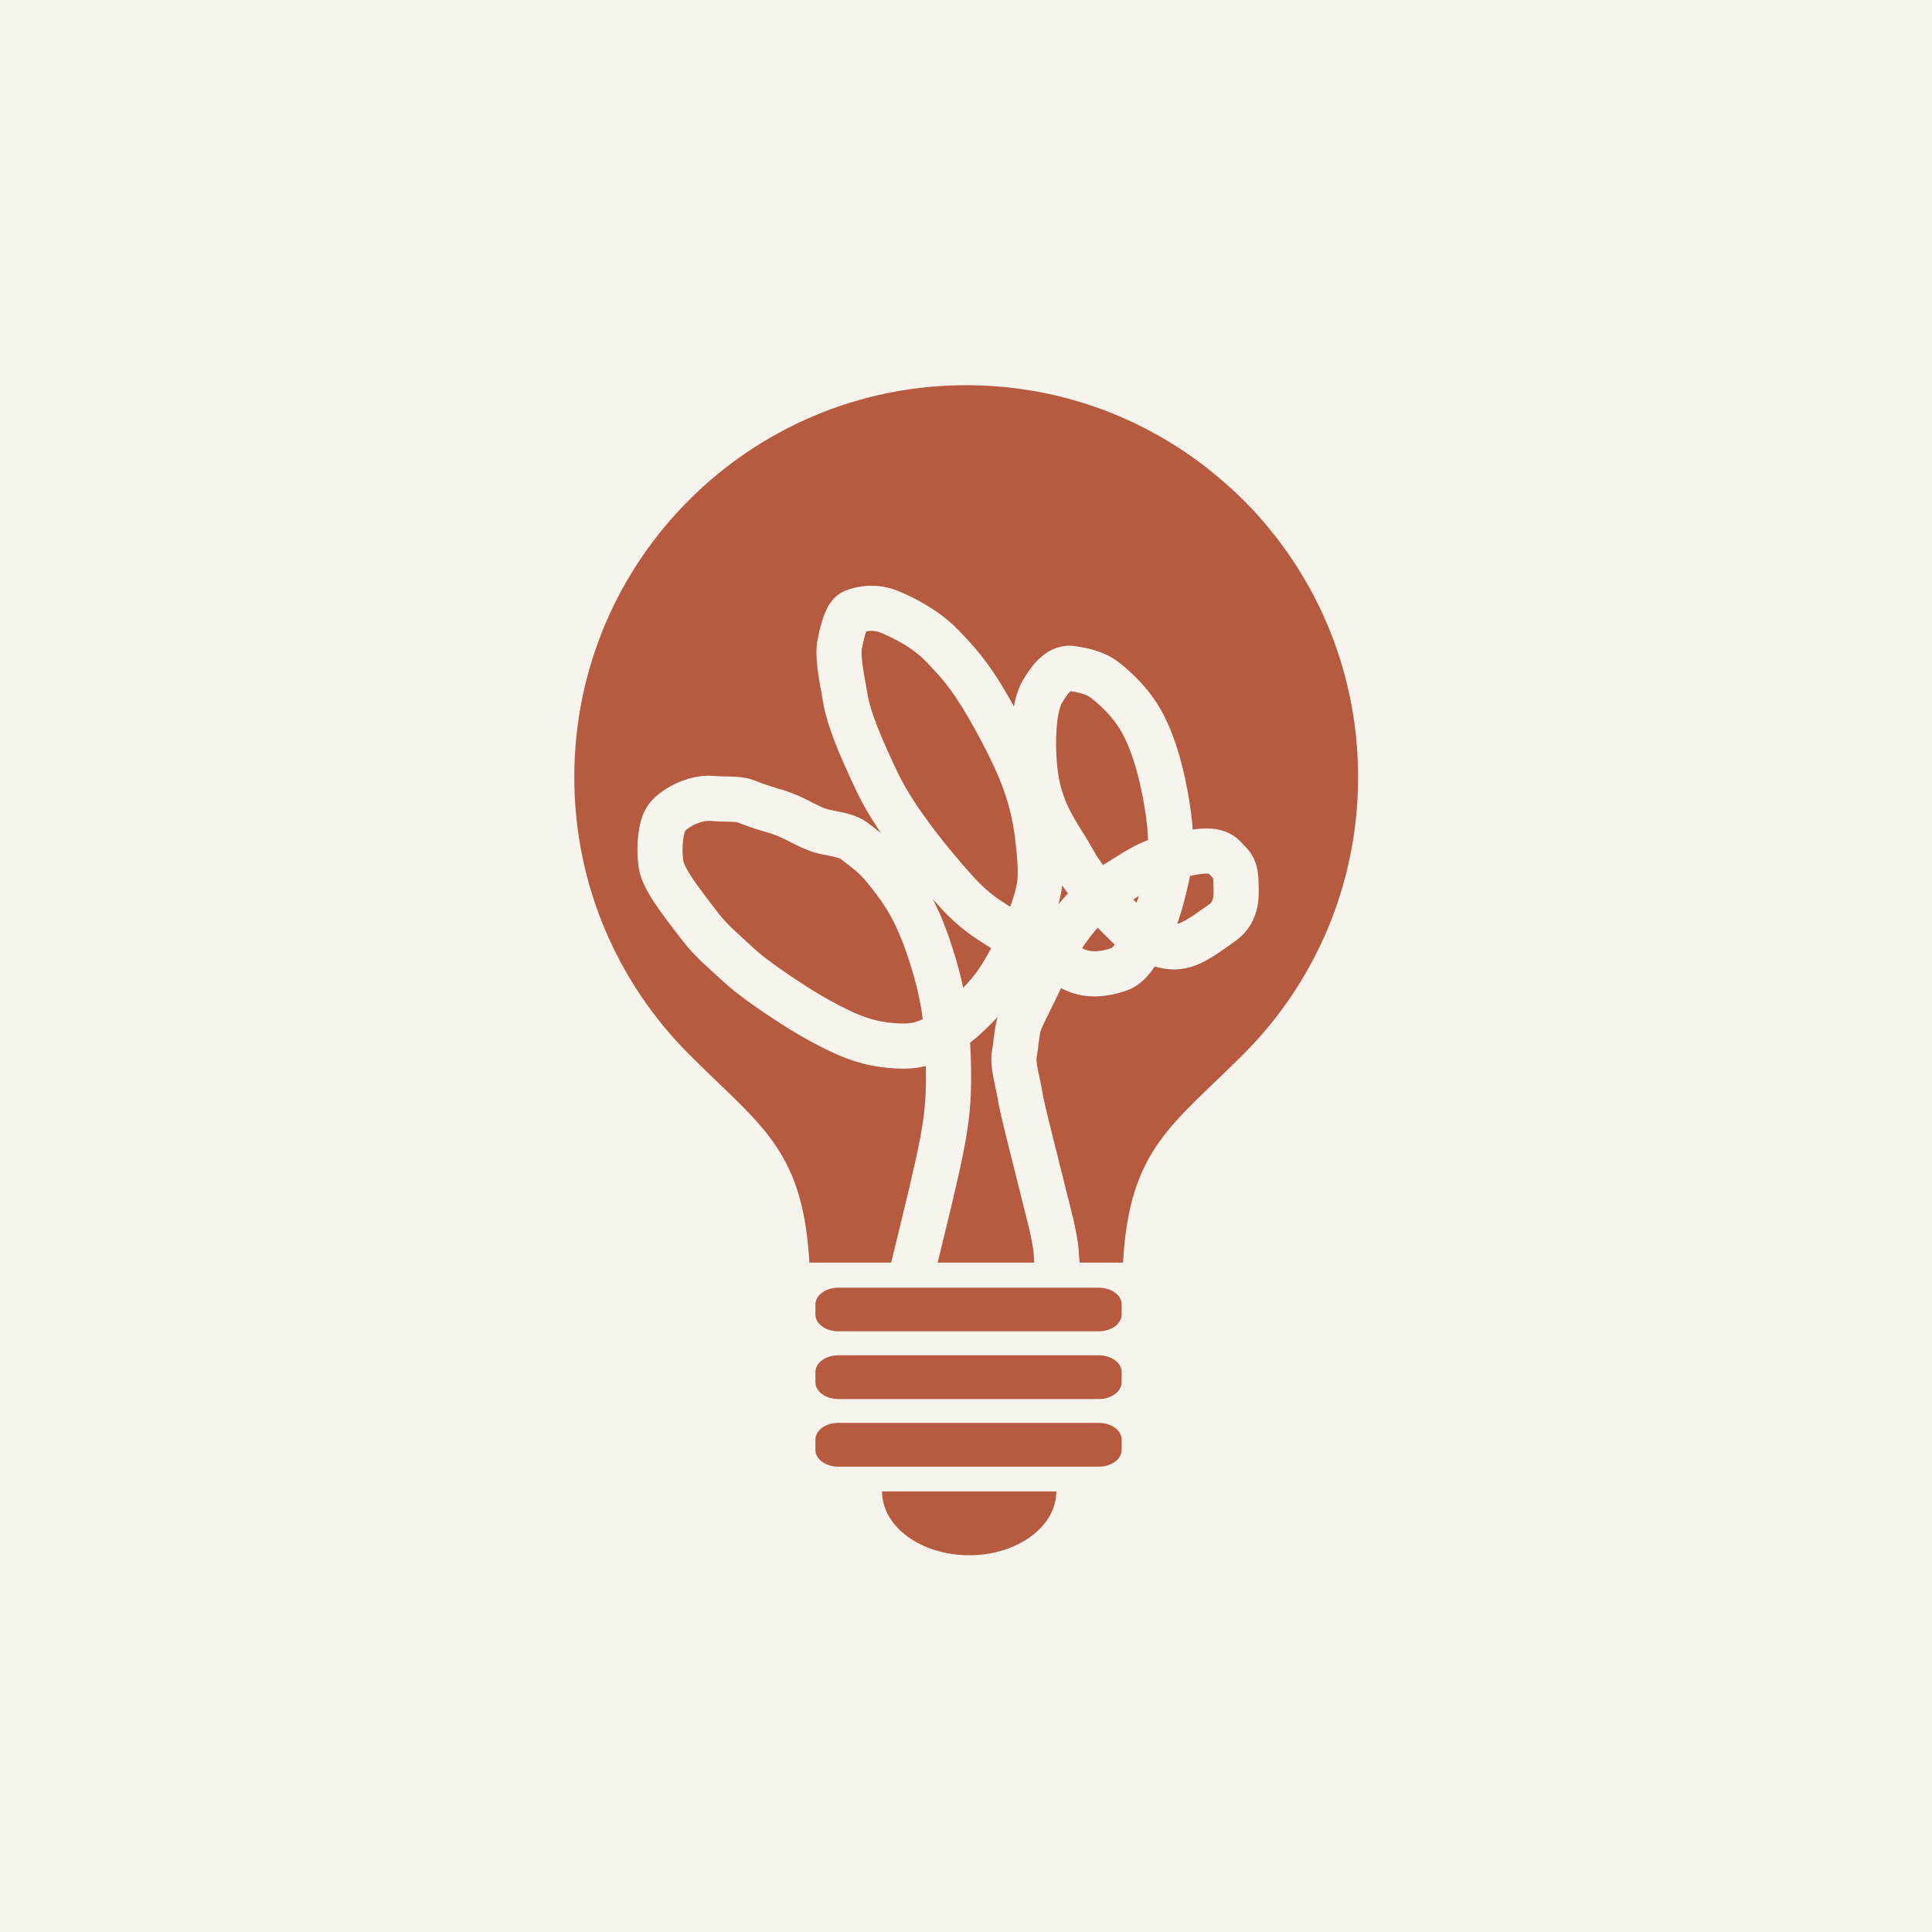
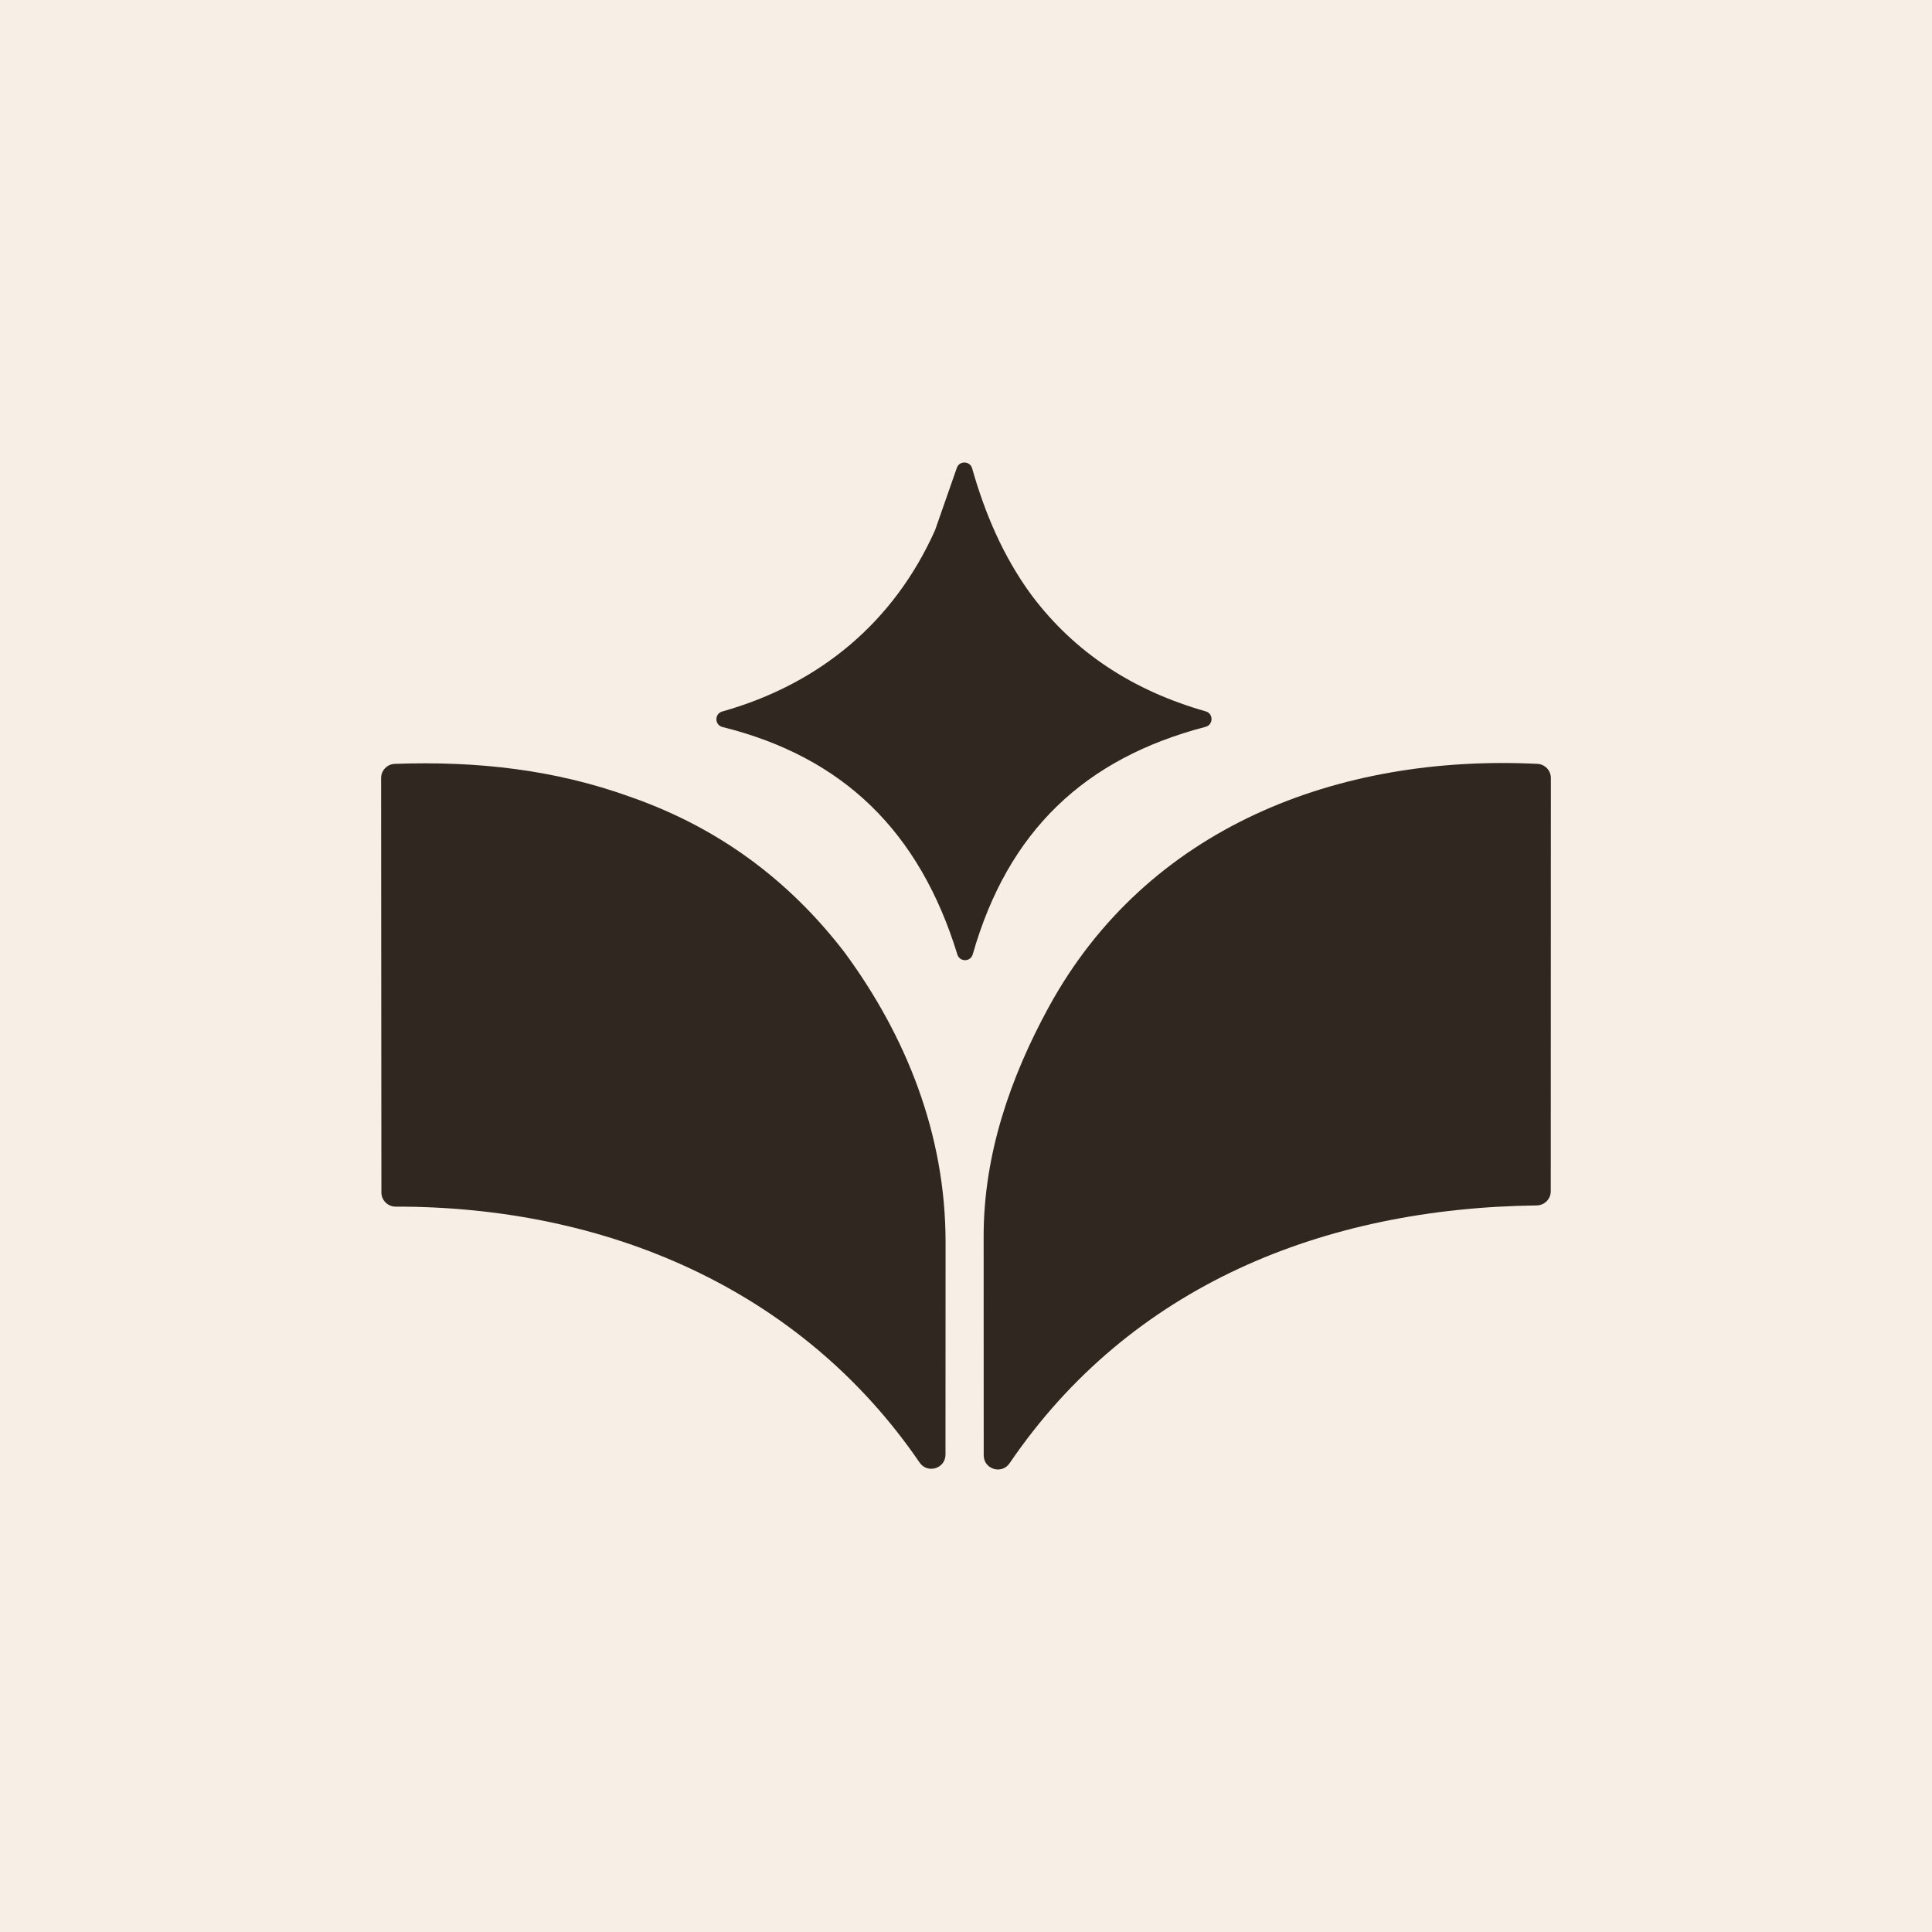
- <svg xmlns="http://www.w3.org/2000/svg" width="200" height="200" viewBox="0 0 200 200" fill="none">
-   <rect width="200" height="200" fill="#f7f4ee" />
-   <path d="M116.113 135.027V136.091C116.113 137.042 115.049 137.816 113.743 137.816H86.766C85.476 137.816 84.412 137.042 84.412 136.091V135.027C84.412 134.075 85.477 133.301 86.766 133.301H113.743C115.049 133.301 116.113 134.075 116.113 135.027Z" fill="#b65b40" />
-   <path d="M116.113 142.025V143.089C116.113 144.04 115.049 144.83 113.743 144.83H86.766C85.476 144.83 84.412 144.04 84.412 143.089V142.025C84.412 141.073 85.477 140.299 86.766 140.299H113.743C115.049 140.299 116.113 141.073 116.113 142.025Z" fill="#b65b40" />
-   <path d="M116.113 149.023V150.103C116.113 151.054 115.049 151.828 113.743 151.828H86.766C85.476 151.828 84.412 151.054 84.412 150.103V149.023C84.412 148.91 84.428 148.781 84.461 148.668C84.686 147.894 85.638 147.297 86.767 147.297H113.743C115.049 147.298 116.113 148.071 116.113 149.023Z" fill="#b65b40" />
-   <path d="M107.805 154.387H92.865H91.309C91.309 158.039 95.348 161 100.33 161C105.313 161 109.352 158.039 109.352 154.387H107.805Z" fill="#b65b40" />
-   <path d="M140.59 80.445C140.59 91.651 136.059 101.794 128.707 109.146C121.37 116.483 116.903 118.918 116.258 130.705H112.856C109.518 130.705 105.358 130.705 105.358 130.705H94.684C94.684 130.705 90.894 130.705 87.653 130.705H83.784C83.219 120.498 79.801 117.305 74.141 111.888C73.254 111.033 72.319 110.13 71.335 109.146C63.982 101.794 59.451 91.651 59.451 80.445C59.451 69.238 63.982 59.096 71.335 51.759C78.672 44.422 88.814 39.875 100.021 39.875C109.018 39.875 117.339 42.81 124.063 47.776C125.707 48.985 127.255 50.324 128.707 51.759C129.206 52.242 129.69 52.758 130.158 53.275C131.061 54.291 131.932 55.355 132.738 56.451C137.688 63.175 140.59 71.463 140.59 80.445Z" fill="#b65b40" />
-   <path d="M94.479 131.451C95.091 128.888 96.282 124.157 97.036 120.746C97.79 117.336 98.07 115.389 98.161 113.162C98.251 110.935 98.144 108.487 97.987 106.578C97.723 103.365 96.996 100.64 96.072 97.929C94.544 93.443 92.892 91.537 91.587 89.896C90.473 88.498 89.377 87.81 88.631 87.203C87.73 86.469 86.793 86.423 85.366 86.108C84.395 85.893 83.363 85.334 82.378 84.828C81.573 84.415 80.61 84.071 79.76 83.831C78.938 83.599 78.047 83.287 77.17 82.943C76.395 82.638 75.033 82.773 73.717 82.653C71.818 82.479 69.579 83.785 68.967 84.738C68.436 85.566 68.161 87.472 68.416 89.384C68.613 90.858 70.031 92.752 72.576 96.036C73.622 97.387 74.734 98.295 76.487 99.918C77.723 101.063 79.863 102.551 81.882 103.865C83.902 105.179 85.787 106.196 87.287 106.884C89.807 108.04 91.863 108.302 93.692 108.288C95.485 108.274 96.798 107.571 98.255 106.634C99.287 105.97 100.733 104.61 101.871 103.367C103.009 102.124 103.75 100.959 104.552 99.463C106.28 96.239 107.281 93.675 107.595 91.711C107.801 90.428 107.646 88.463 107.393 86.436C107.14 84.409 106.677 82.352 105.704 79.943C104.73 77.535 103.258 74.837 102.297 73.162C100.372 69.806 98.948 68.314 97.477 66.793C95.784 65.043 93.501 63.946 92.171 63.377C90.551 62.683 89.126 63.018 88.354 63.328C87.653 63.61 87.272 65 86.937 66.636C86.671 67.938 87.097 69.964 87.54 72.459C87.893 74.447 88.994 77.123 90.712 80.764C91.585 82.613 92.674 84.342 94.19 86.422C95.707 88.501 97.673 90.847 99.011 92.31C100.912 94.39 102.282 95.173 103.498 95.957C106.34 97.789 109.157 99.472 111.408 100.446C112.656 100.986 114.246 100.9 115.84 100.341C117.065 99.911 117.87 98.386 118.837 96.666C119.85 94.862 120.389 92.592 120.898 90.233C121.432 87.754 121.151 85.051 120.627 82.239C120.025 79.007 119.204 76.679 118.419 75.144C117.239 72.835 115.538 71.329 114.467 70.47C113.397 69.61 112.015 69.351 110.86 69.192C109.509 69.007 108.427 70.716 107.877 71.656C107.016 73.127 106.772 76.809 107.18 80.082C107.711 84.339 109.729 86.588 111.026 88.949C112.722 92.036 115.794 94.889 116.944 96.036C117.795 96.885 118.534 97.373 120.428 97.871C122.572 98.436 123.906 97.364 126.517 95.524C128.049 94.444 127.983 92.759 127.96 91.895C127.944 91.31 127.967 90.642 127.743 90.019C127.554 89.495 127.136 89.187 126.812 88.817C125.784 87.638 123.833 88.064 120.24 88.983C118.568 89.41 117.287 90.419 115.493 91.486C113.755 92.52 112.125 94.093 111.115 95.407C108.986 98.18 108.406 99.815 107.772 101.191C106.995 102.876 106.124 104.491 105.652 105.6C105.231 106.59 105.25 107.747 105.007 109.097C104.81 110.189 105.31 111.819 105.555 113.162C105.614 113.49 105.636 113.858 106.273 116.476C106.911 119.093 108.156 123.949 108.821 126.67C109.533 129.829 109.257 129.734 109.5 131.451" stroke="#f7f4ee" stroke-width="4.674" />
+ <svg xmlns="http://www.w3.org/2000/svg" width="1024" height="1024" viewBox="0 0 1024 1024">
+   <rect width="1024" height="1024" fill="#F7EFE5" />
+   <svg x="202" y="245.137" width="620" height="533.726" viewBox="0 0 867.4 746.7" fill="#302820">
+     <path d="M466.02,742.07c-5.82,8.56-19.19,4.45-19.19-5.89l-.05-162.43c-.02-60.43,19.74-117.72,48.28-169.95,72.85-133.3,214.53-187.57,362.35-180.34,5.59.27,9.99,4.91,9.98,10.51l-.08,306.42c0,5.76-4.63,10.42-10.39,10.5-157.82,1.94-301.28,59.39-390.9,191.19Z" />
+     <path d="M418.55,578.15l-.06,157.51c0,10.35-13.35,14.44-19.19,5.9-87.23-127.53-230.66-189.99-388.55-189.78-5.81,0-10.53-4.68-10.54-10.49L0,233.98c0-5.65,4.47-10.31,10.12-10.51,61.36-2.2,118.62,4.3,174.32,24.35,64.67,22.45,117.54,61.13,159.24,115.47,45.62,61.96,74.9,134.86,74.87,214.86Z" />
+     <path d="M427.3,364.81c-28.02-91.08-84.56-146.41-174.14-168.66-5.96-1.48-6.09-9.86-.18-11.52,72.57-20.46,127.47-66.59,157.82-134.55l16.1-46.09c1.92-5.5,9.76-5.25,11.35.35,9.47,33.27,22.85,65.11,43.99,93.94,32.43,43.3,76.25,71.17,129.22,86.25,5.83,1.66,5.72,9.95-.15,11.48-89.29,23.3-146.46,76.98-172.6,168.68-1.63,5.72-9.67,5.81-11.42.12Z" />
+   </svg>
</svg>
